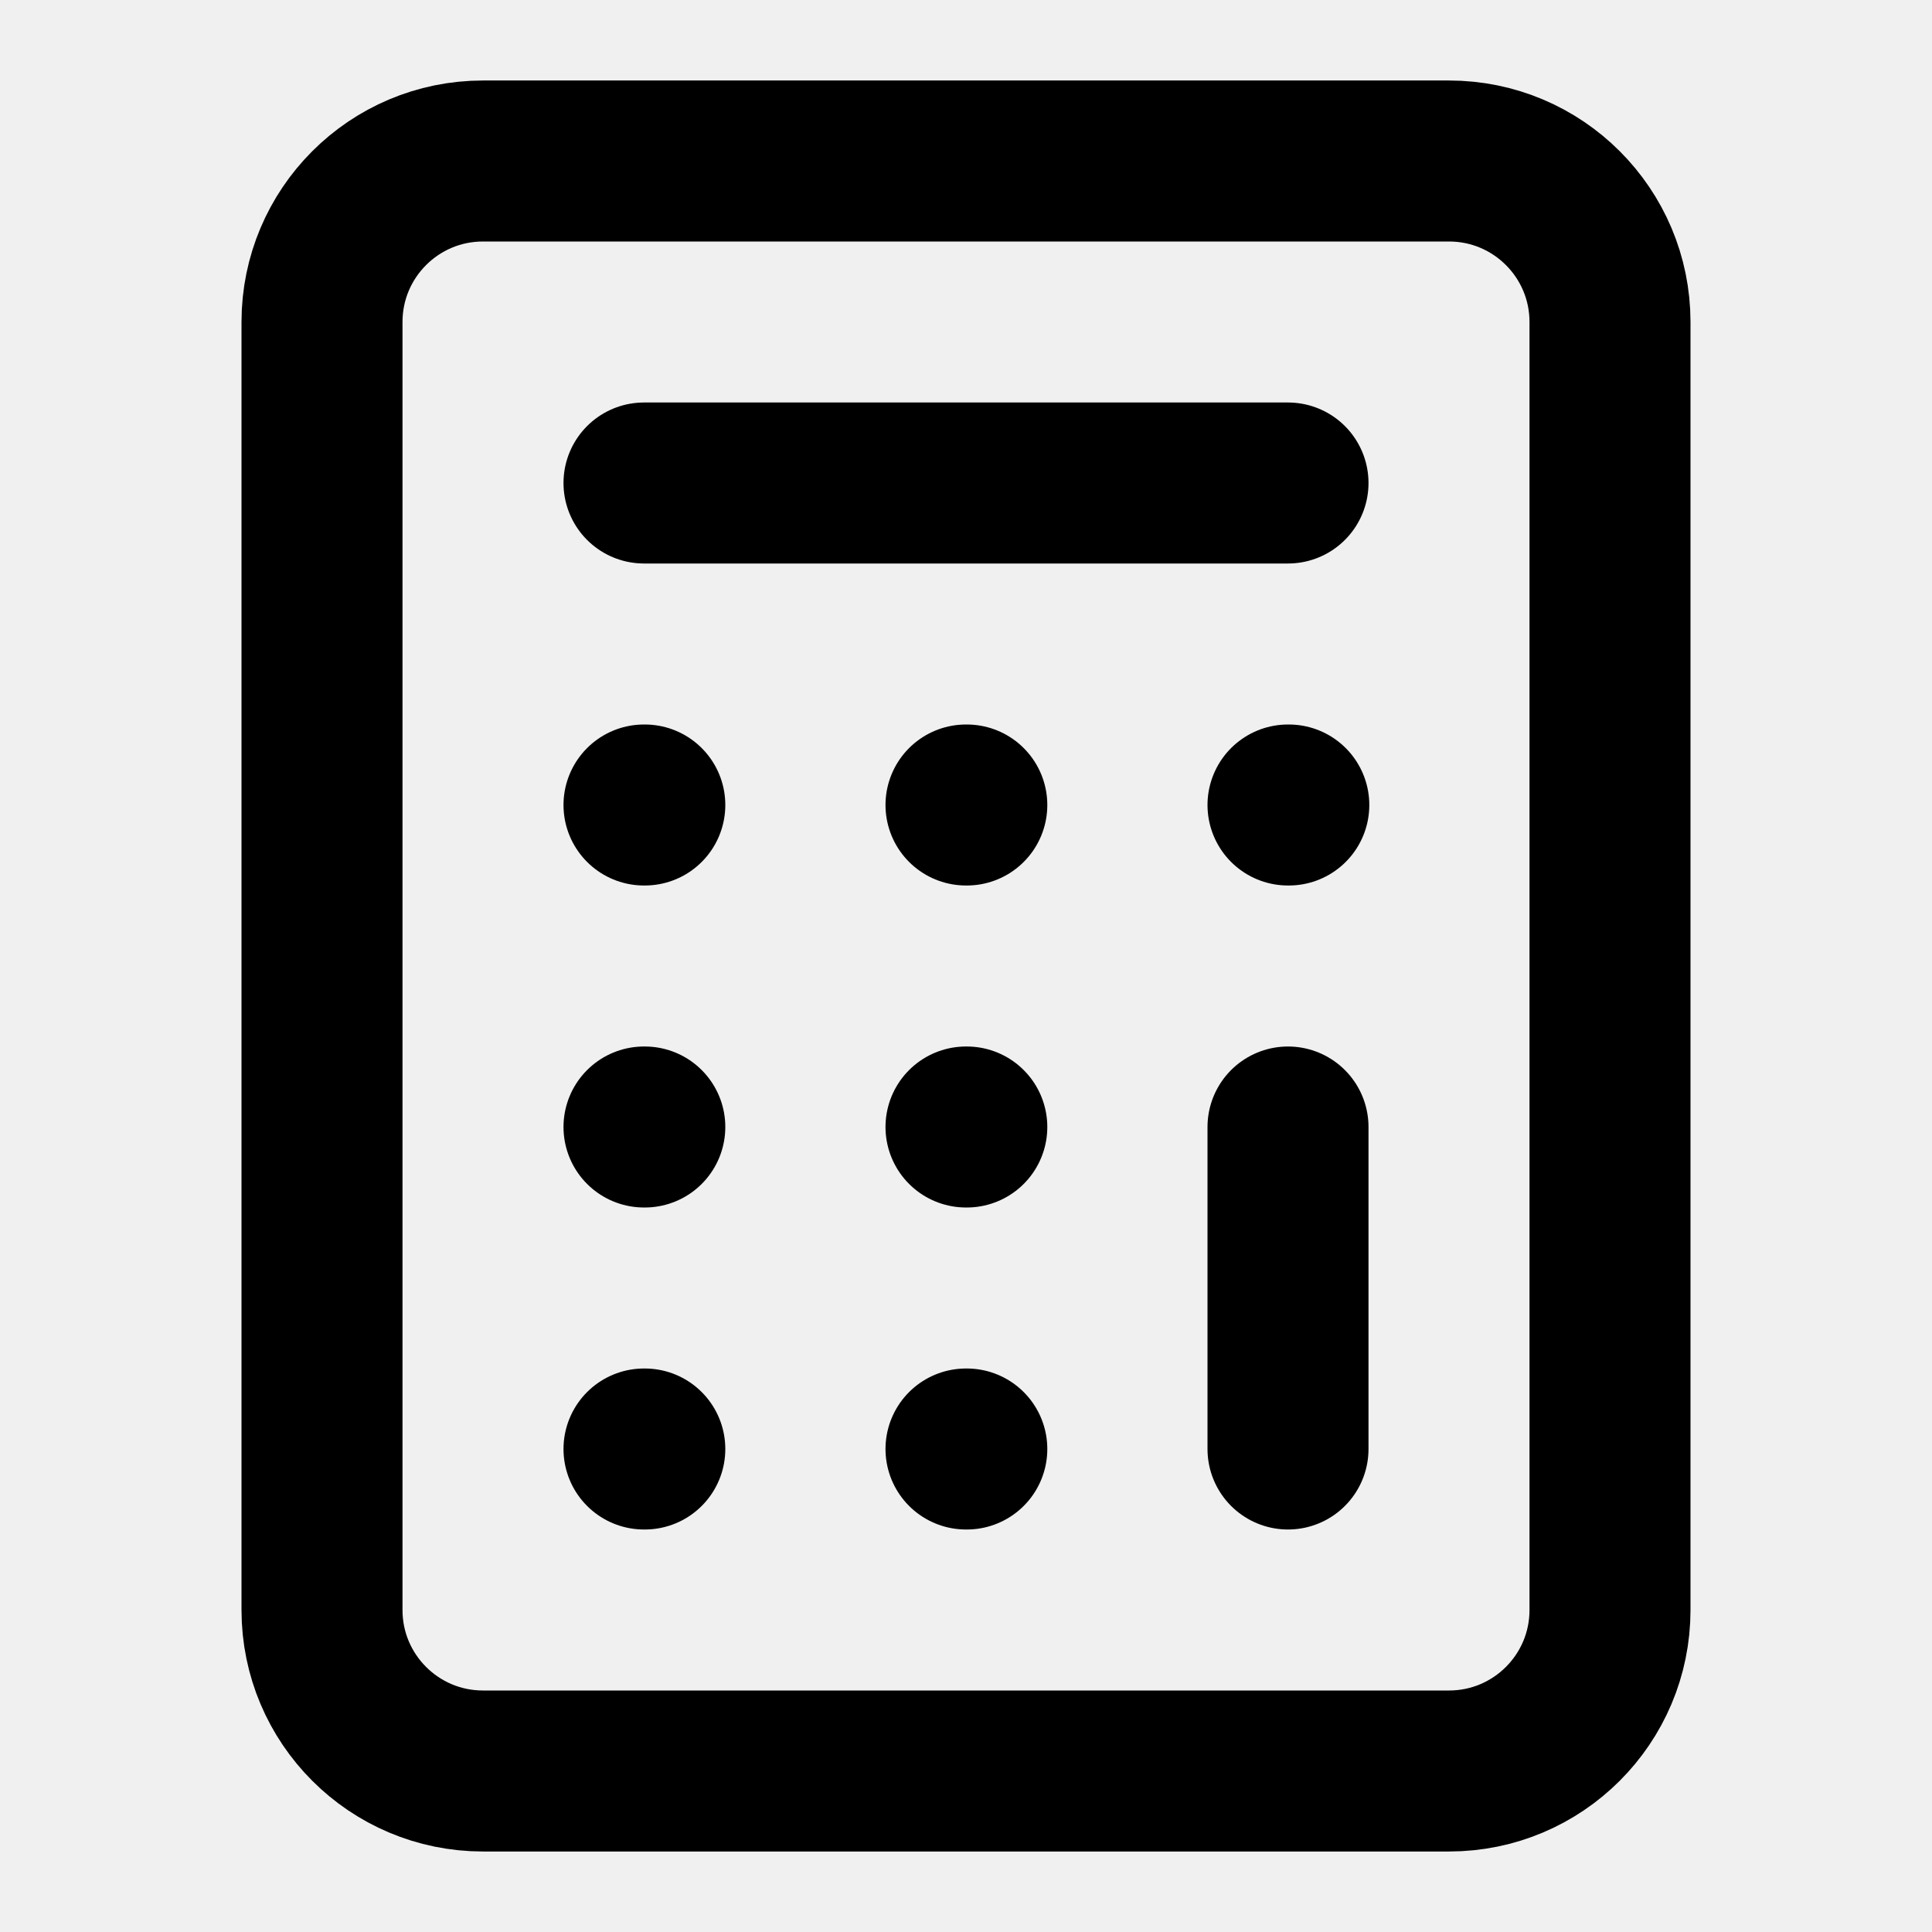
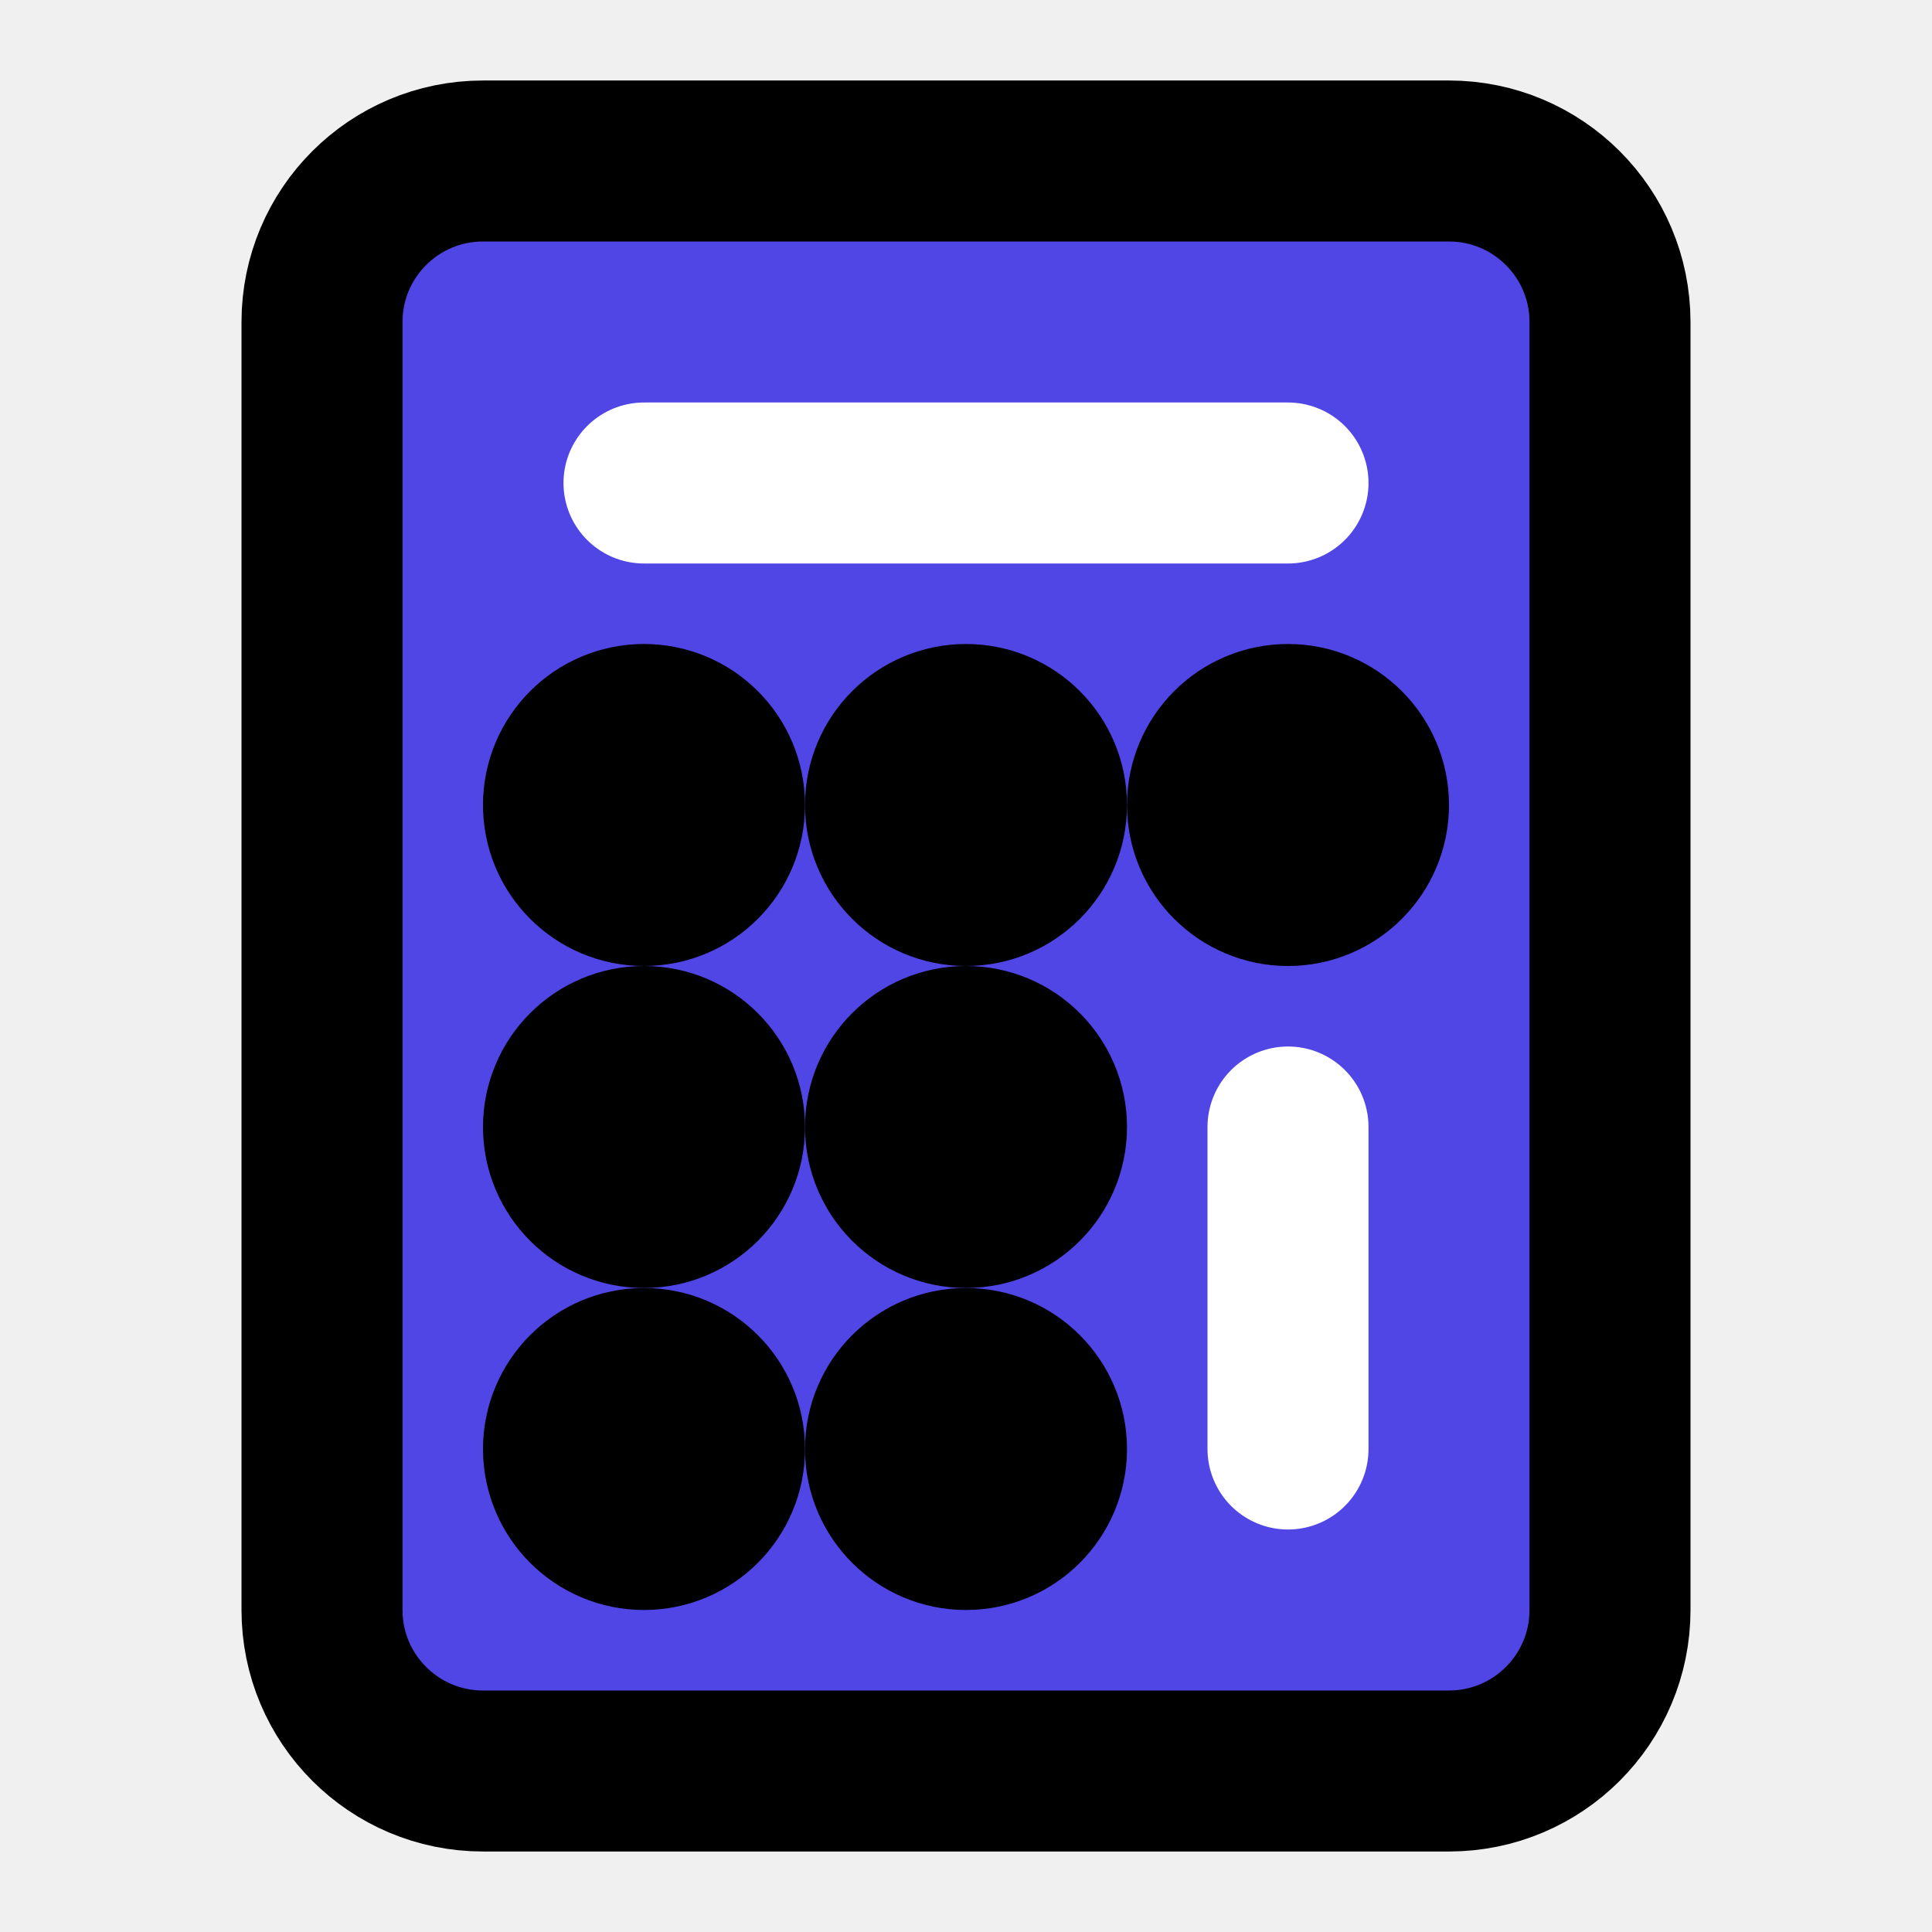
- <svg xmlns="http://www.w3.org/2000/svg" width="24" height="24" viewBox="0 0 24 24" fill="none" stroke="currentColor" stroke-width="2" stroke-linecap="round" stroke-linejoin="round">
-   <rect width="16" height="20" x="4" y="2" rx="2" />
-   <line x1="8" x2="16" y1="6" y2="6" />
-   <line x1="16" x2="16" y1="14" y2="18" />
-   <path d="M16 10h.01" />
-   <path d="M12 10h.01" />
-   <path d="M8 10h.01" />
-   <path d="M12 14h.01" />
-   <path d="M8 14h.01" />
-   <path d="M12 18h.01" />
-   <path d="M8 18h.01" />
+ <svg xmlns="http://www.w3.org/2000/svg" width="24" height="24" viewBox="0 0 24 24" fill="currentColor" stroke="currentColor" stroke-width="2" stroke-linecap="round" stroke-linejoin="round">
+   <rect width="16" height="20" x="4" y="2" rx="2" fill="#4F46E5" />
+   <line x1="8" x2="16" y1="6" y2="6" stroke="white" />
+   <line x1="16" x2="16" y1="14" y2="18" stroke="white" />
+   <circle cx="8" cy="10" r="1" fill="white" />
+   <circle cx="12" cy="10" r="1" fill="white" />
+   <circle cx="16" cy="10" r="1" fill="white" />
+   <circle cx="8" cy="14" r="1" fill="white" />
+   <circle cx="12" cy="14" r="1" fill="white" />
+   <circle cx="8" cy="18" r="1" fill="white" />
+   <circle cx="12" cy="18" r="1" fill="white" />
</svg>
